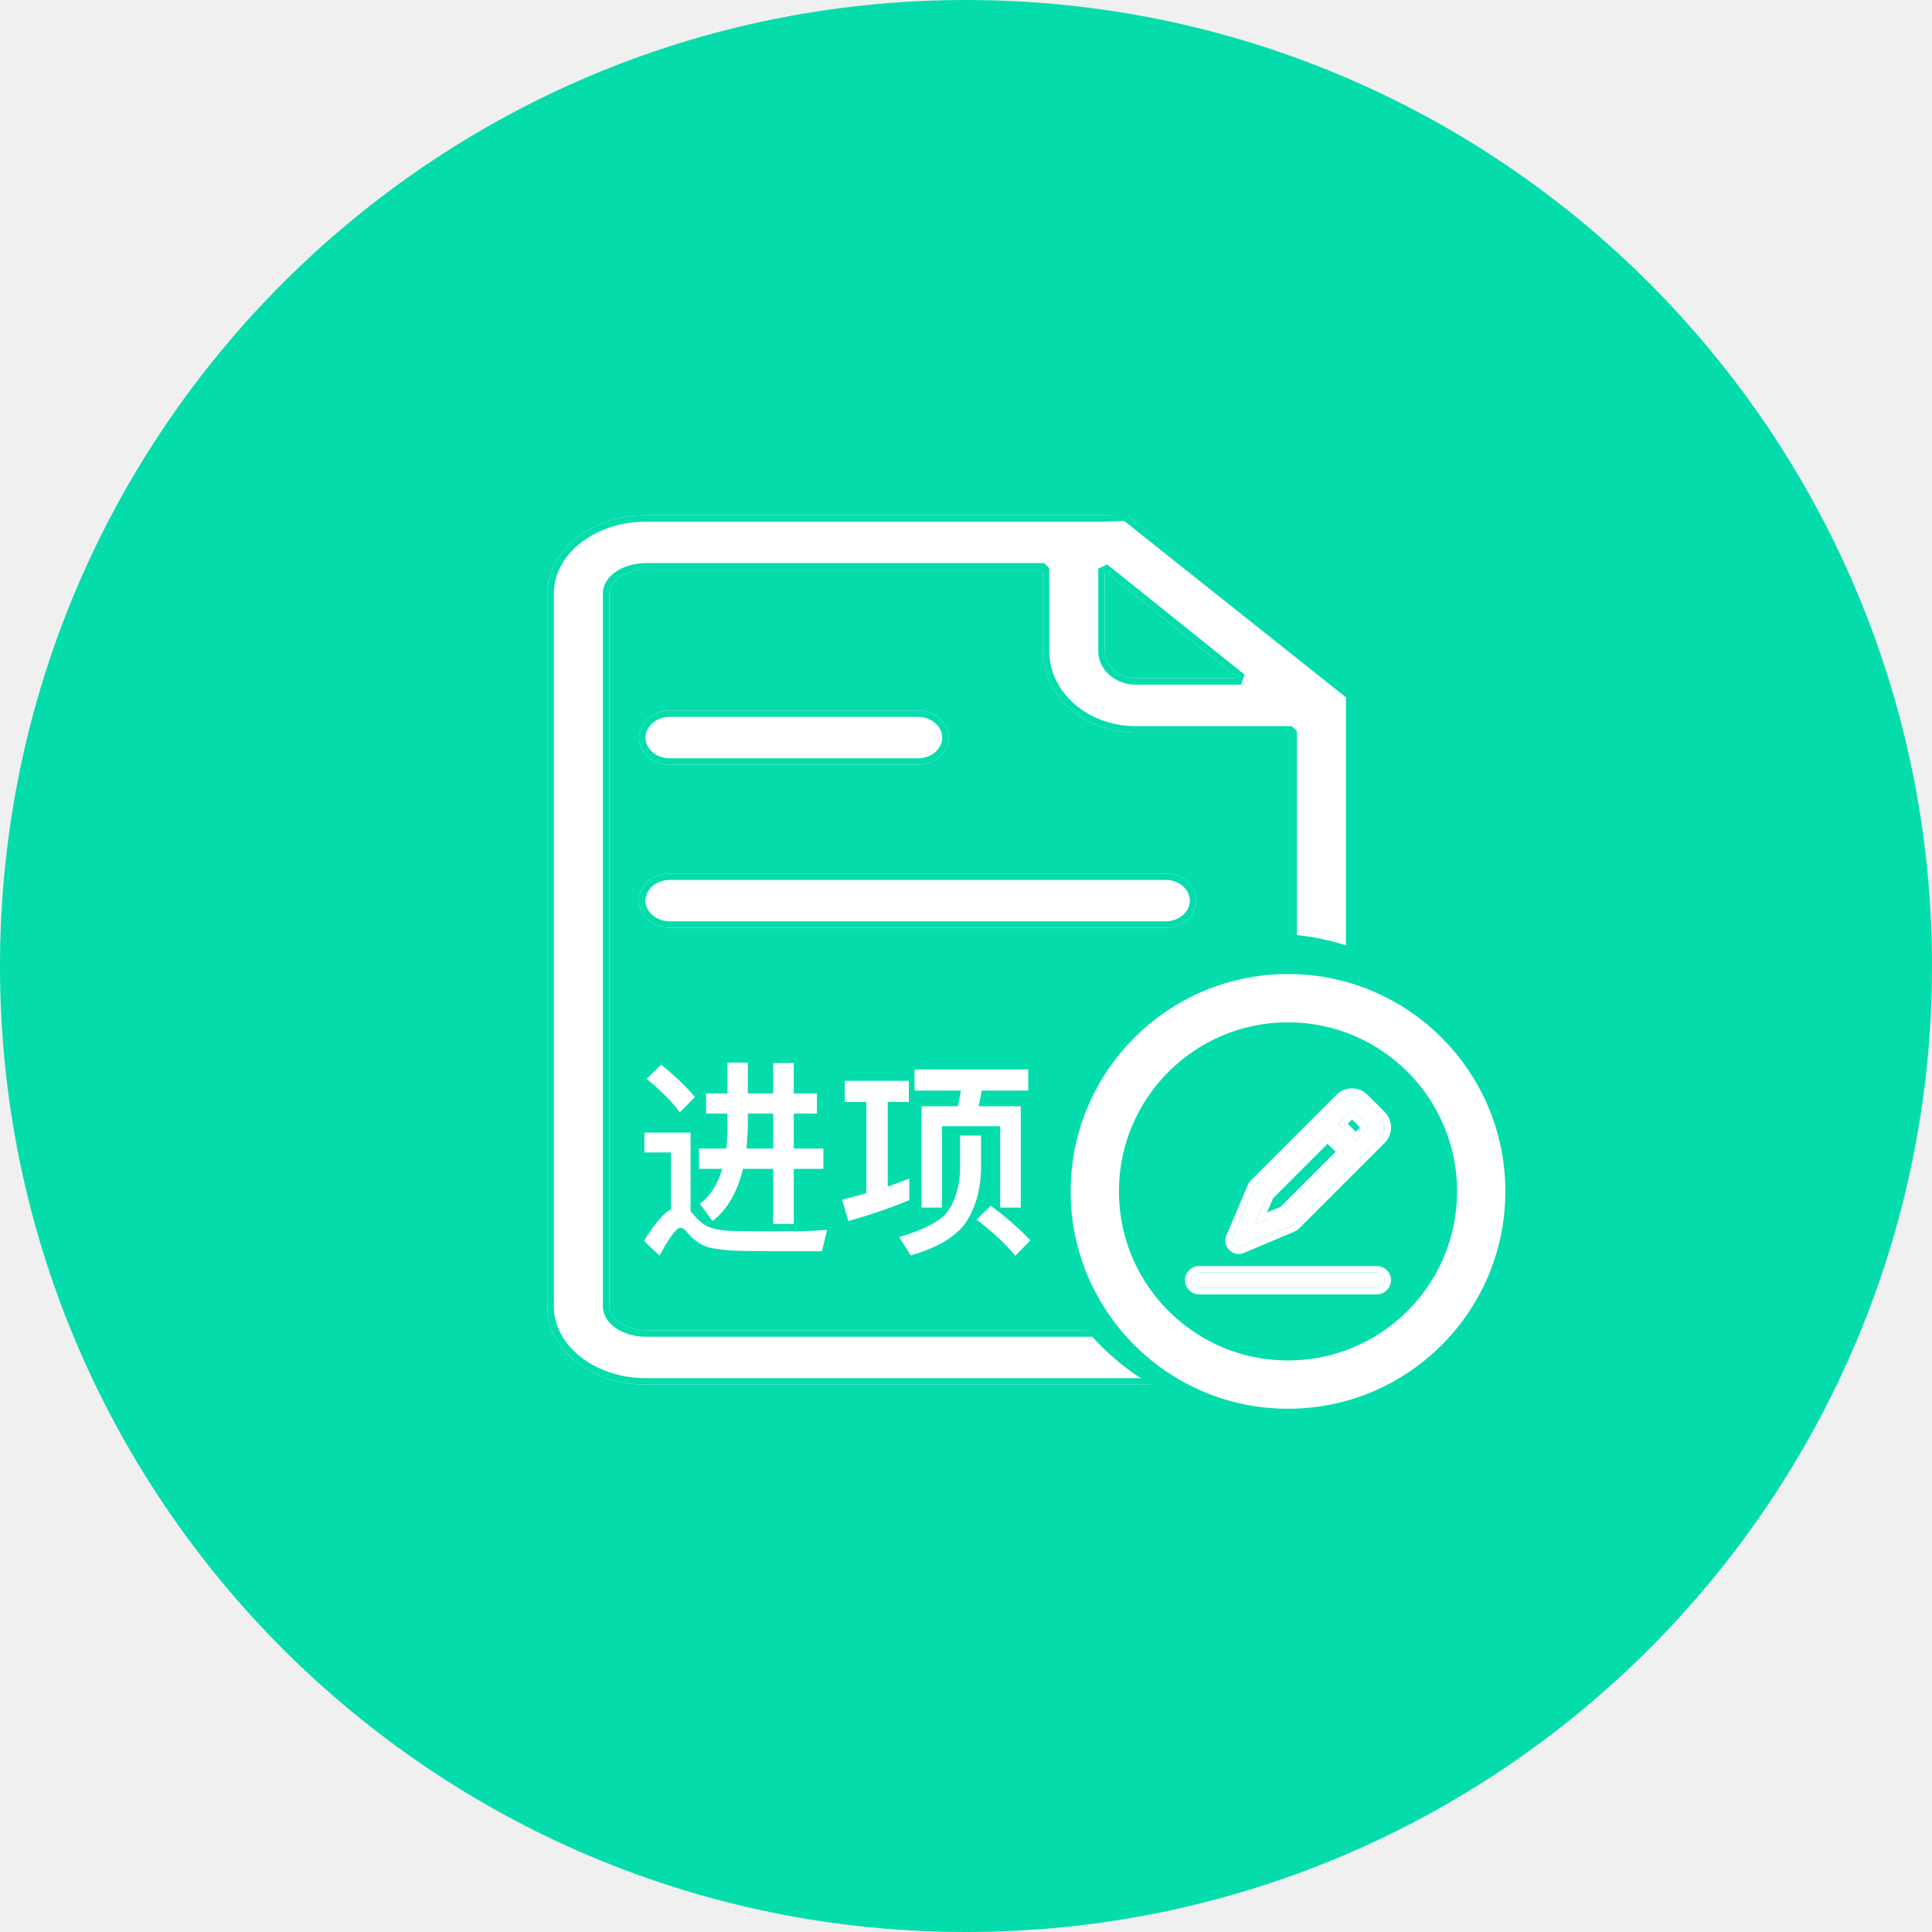
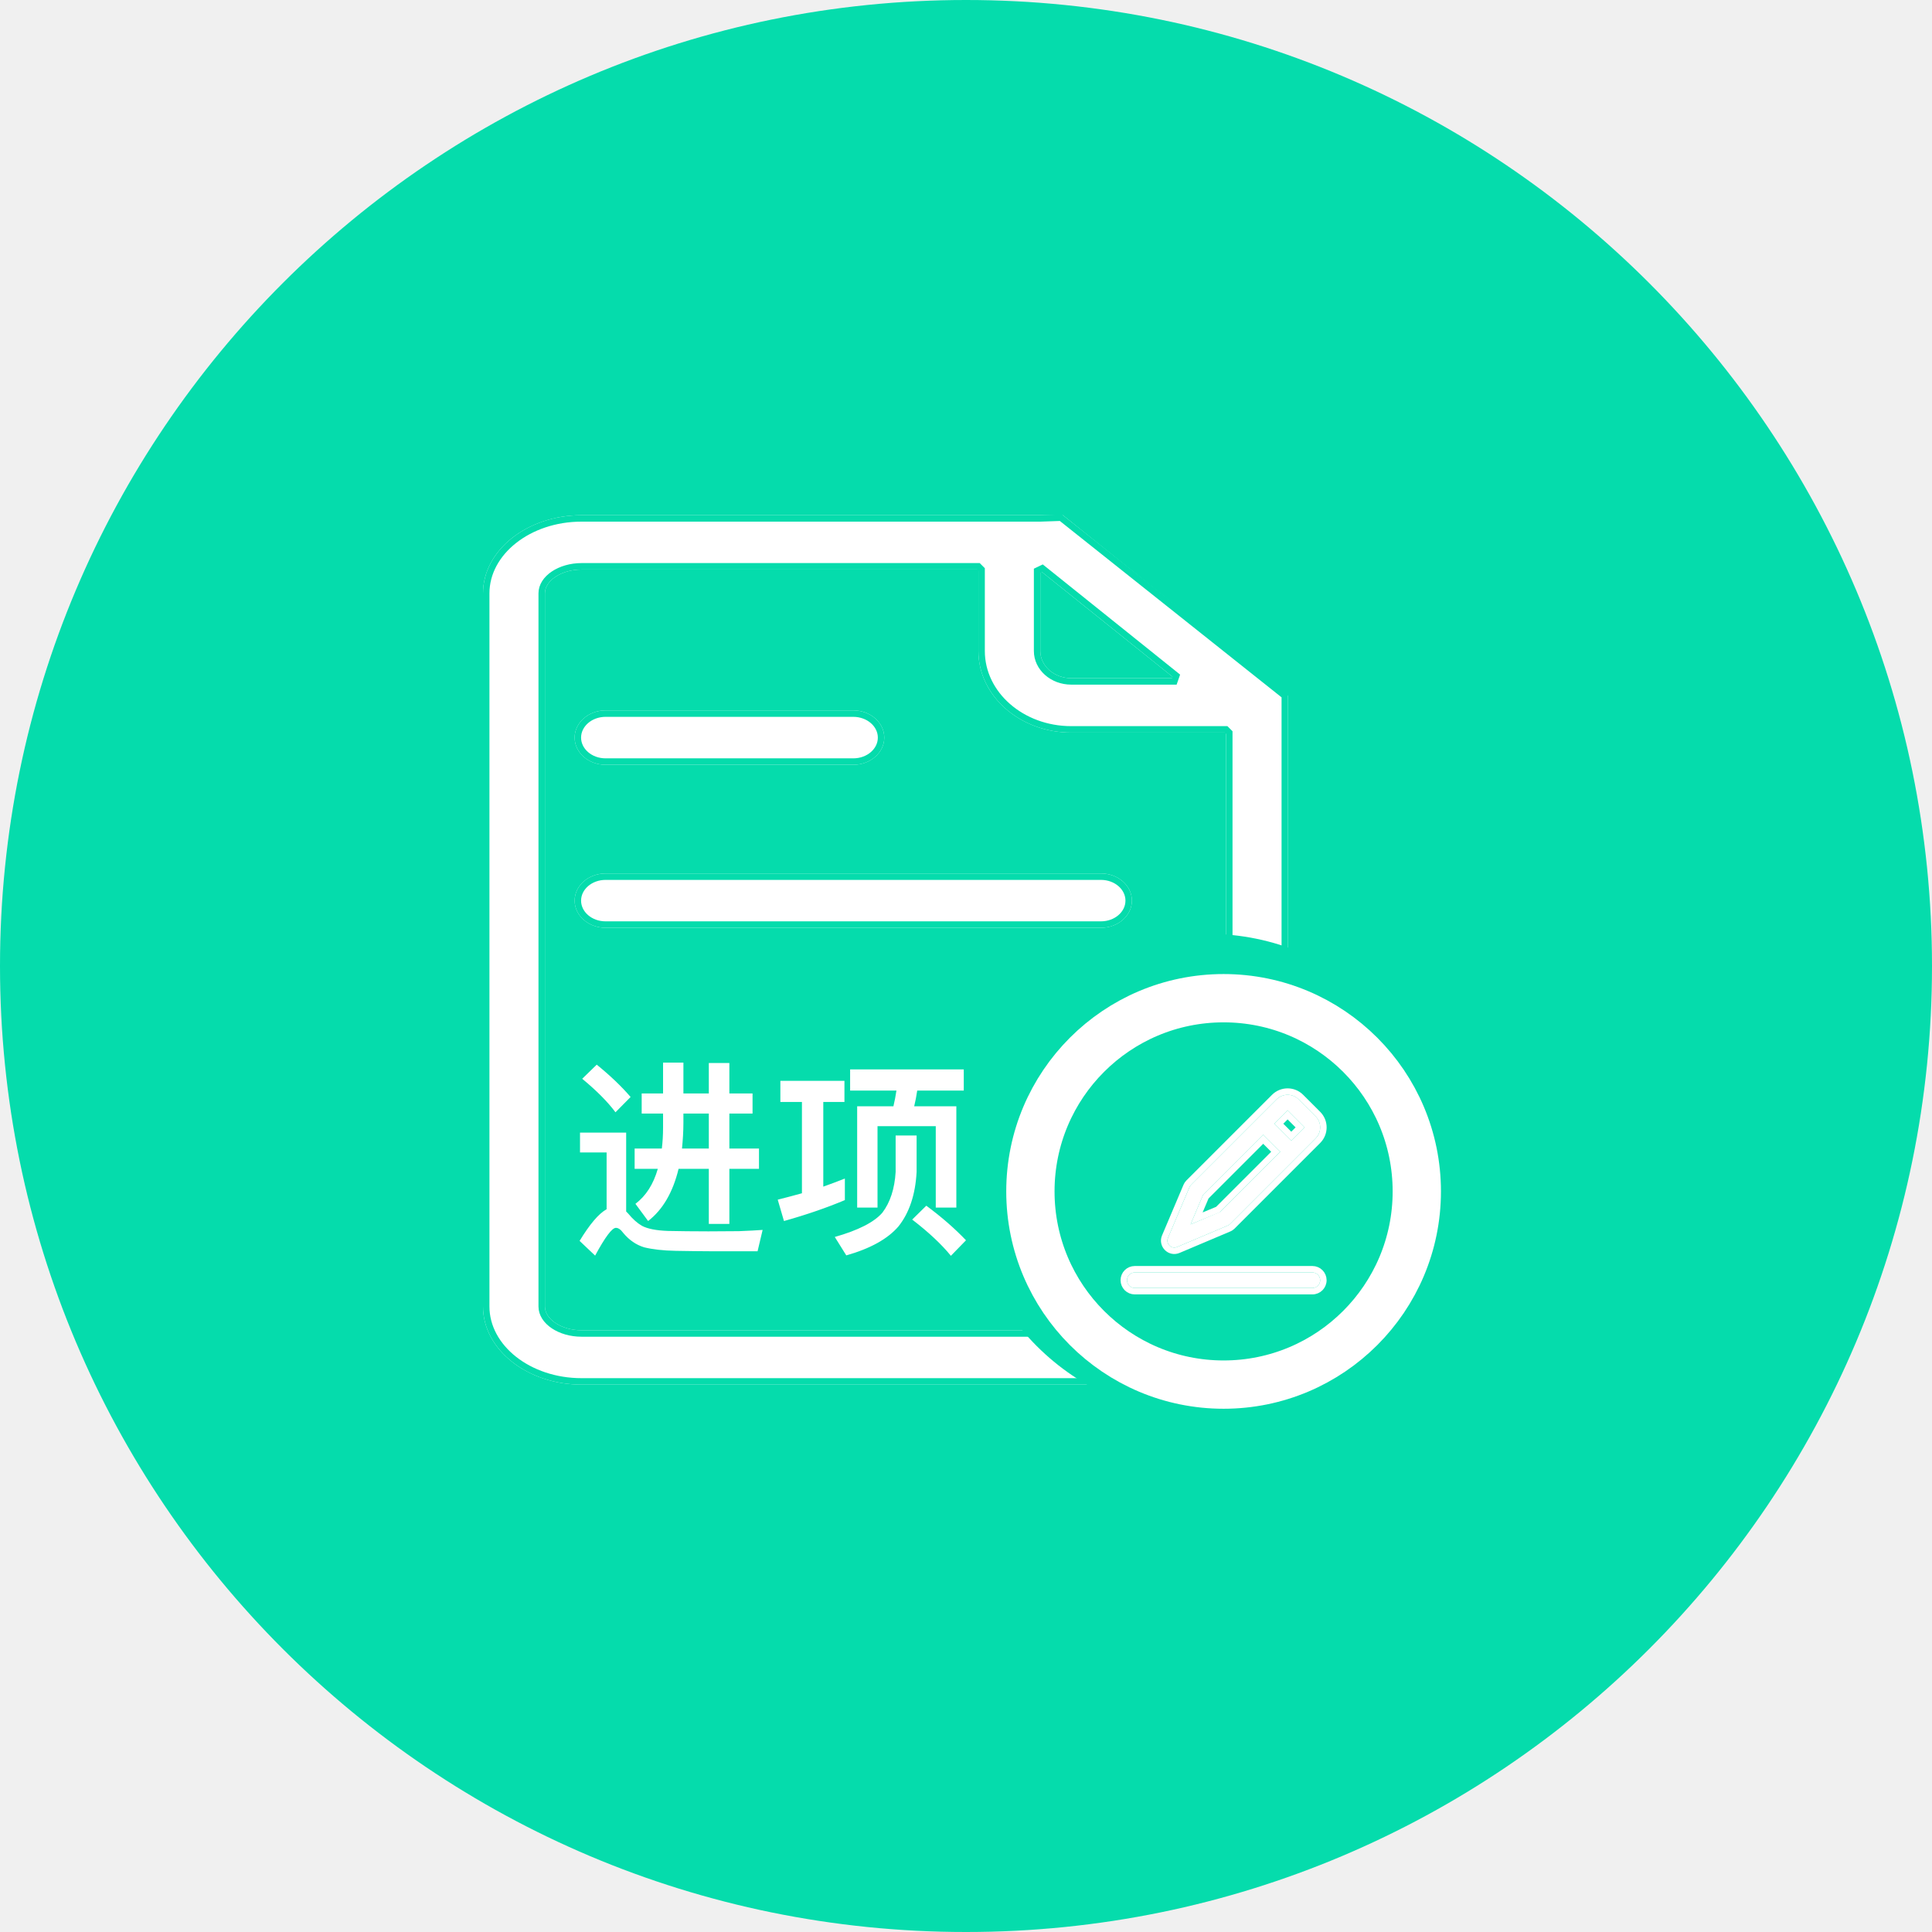
<svg xmlns="http://www.w3.org/2000/svg" xmlns:xlink="http://www.w3.org/1999/xlink" width="60px" height="60px" viewBox="0 0 60 60" version="1.1">
  <defs>
-     <path d="M36.191,30.187 L20.807,30.187 C20.276,30.187 19.846,30.564 19.846,31.03 C19.846,31.497 20.276,31.874 20.807,31.874 L36.191,31.874 C36.722,31.874 37.152,31.497 37.152,31.03 C37.152,30.564 36.722,30.187 36.191,30.187 Z M28.499,35.249 L20.807,35.249 C20.276,35.249 19.846,35.626 19.846,36.093 C19.846,36.559 20.276,36.938 20.807,36.938 L28.499,36.938 C29.032,36.938 29.462,36.559 29.462,36.093 C29.462,35.626 29.032,35.249 28.499,35.249 Z M38.939,16 L20.059,16 C18.373,16 17,17.089 17,18.426 L17,40.573 C17,41.911 18.373,43 20.059,43 L32.385,43 L34.308,43 L35.011,43 L42,37.392 L42,18.426 C42,17.089 40.627,16 38.939,16 Z M34.308,41.276 L34.308,38.782 C34.308,38.317 34.738,37.938 35.268,37.938 L38.47,37.938 L34.308,41.276 Z M40.077,36.249 L35.268,36.249 C33.677,36.249 32.385,37.384 32.385,38.782 L32.385,41.313 L20.059,41.313 C19.443,41.313 18.923,40.973 18.923,40.573 L18.923,18.426 C18.923,18.025 19.443,17.687 20.059,17.687 L38.939,17.687 C39.555,17.687 40.077,18.025 40.077,18.426 L40.077,36.249 Z" id="path-1" />
-     <path d="M42.758,39.517 L37.241,39.517 C37.108,39.517 37,39.625 37,39.758 C37,39.892 37.108,39.999 37.241,39.999 L42.758,39.999 C42.892,39.999 42.999,39.892 42.999,39.758 C42.999,39.625 42.892,39.517 42.758,39.517 Z M38.553,38.727 L40.13,38.06 C40.156,38.049 40.179,38.033 40.199,38.014 L42.858,35.354 C43.046,35.166 43.048,34.86 42.86,34.671 L42.329,34.14 C42.14,33.952 41.834,33.954 41.646,34.142 L38.986,36.801 C38.967,36.821 38.951,36.844 38.94,36.87 L38.272,38.446 C38.235,38.534 38.261,38.623 38.318,38.681 C38.375,38.738 38.464,38.765 38.553,38.727 Z M41.986,34.483 L41.988,34.481 L42.518,35.012 L42.517,35.013 L42.102,35.428 L41.571,34.898 L41.986,34.483 Z M39.364,37.105 L41.23,35.239 L41.761,35.769 L39.894,37.636 L38.974,38.025 L39.364,37.105 Z" id="path-2" />
+     <path d="M19.191,14.187 L3.807,14.187 C3.276,14.187 2.846,14.564 2.846,15.03 C2.846,15.497 3.276,15.874 3.807,15.874 L19.191,15.874 C19.722,15.874 20.152,15.497 20.152,15.03 C20.152,14.564 19.722,14.187 19.191,14.187 Z M11.499,19.249 L3.807,19.249 C3.276,19.249 2.846,19.626 2.846,20.093 C2.846,20.559 3.276,20.938 3.807,20.938 L11.499,20.938 C12.032,20.938 12.462,20.559 12.462,20.093 C12.462,19.626 12.032,19.249 11.499,19.249 Z M21.939,0 L3.059,0 C1.373,0 0,1.089 0,2.426 L0,24.573 C0,25.911 1.373,27 3.059,27 L15.385,27 L17.308,27 L18.011,27 L25,21.392 L25,2.426 C25,1.089 23.627,0 21.939,0 Z M17.308,25.276 L17.308,22.782 C17.308,22.317 17.738,21.938 18.268,21.938 L21.47,21.938 L17.308,25.276 Z M23.077,20.249 L18.268,20.249 C16.677,20.249 15.385,21.384 15.385,22.782 L15.385,25.313 L3.059,25.313 C2.443,25.313 1.923,24.973 1.923,24.573 L1.923,2.426 C1.923,2.025 2.443,1.687 3.059,1.687 L21.939,1.687 C22.555,1.687 23.077,2.025 23.077,2.426 L23.077,20.249 Z" id="path-1" />
+     <path d="M25.758,23.517 L20.241,23.517 C20.108,23.517 20,23.625 20,23.758 C20,23.892 20.108,23.999 20.241,23.999 L25.758,23.999 C25.892,23.999 25.999,23.892 25.999,23.758 C25.999,23.625 25.892,23.517 25.758,23.517 Z M21.553,22.727 L23.13,22.06 C23.156,22.049 23.179,22.033 23.199,22.014 L25.858,19.354 C26.046,19.166 26.048,18.86 25.86,18.671 L25.329,18.14 C25.14,17.952 24.834,17.954 24.646,18.142 L21.986,20.801 C21.967,20.821 21.951,20.844 21.94,20.87 L21.272,22.446 C21.235,22.534 21.261,22.623 21.318,22.681 C21.375,22.738 21.464,22.765 21.553,22.727 Z M24.986,18.483 L24.988,18.481 L25.518,19.012 L25.517,19.013 L25.102,19.428 L24.571,18.898 L24.986,18.483 Z M22.364,21.105 L24.23,19.239 L24.761,19.769 L22.894,21.636 L21.974,22.025 L22.364,21.105 Z" id="path-2" />
  </defs>
  <g id="icon" stroke="none" stroke-width="1" fill="none" fill-rule="evenodd">
    <g id="进项管理-进项发票采集">
      <circle id="Oval-Copy" fill="#05DCAC" transform="translate(30, 30) scale(-1, 1) translate(-30, -30) " cx="30" cy="30" r="30" />
-       <g id="Shape" fill-rule="nonzero" transform="translate(29.5, 29.5) scale(-1, 1) rotate(-180) translate(-29.5, -29.5) ">
-         <use fill="#FFFFFF" fill-rule="evenodd" xlink:href="#path-1" />
-         <path stroke="#05DCAC" stroke-width="0.2" d="M36.191,30.287 L20.807,30.287 C20.328,30.287 19.946,30.622 19.946,31.03 C19.946,31.438 20.328,31.774 20.807,31.774 L36.191,31.774 C36.67,31.774 37.052,31.438 37.052,31.03 C37.052,30.622 36.67,30.287 36.191,30.287 Z M28.499,35.349 L20.807,35.349 C20.328,35.349 19.946,35.685 19.946,36.093 C19.946,36.501 20.329,36.838 20.807,36.838 L28.499,36.838 C28.979,36.838 29.362,36.501 29.362,36.093 C29.362,35.684 28.98,35.349 28.499,35.349 Z M38.939,16.1 L20.059,16.1 C18.424,16.1 17.1,17.15 17.1,18.426 L17.1,40.573 C17.1,41.85 18.424,42.9 20.059,42.9 L34.308,42.9 L34.948,42.922 L41.9,37.392 L41.9,18.426 C41.9,17.15 40.576,16.1 38.939,16.1 Z M34.208,41.276 L34.208,38.782 C34.208,38.258 34.686,37.838 35.268,37.838 L38.47,37.838 L38.532,38.016 L34.371,41.354 L34.208,41.276 Z M40.077,36.349 L35.268,36.349 C33.73,36.349 32.485,37.442 32.485,38.782 L32.485,41.313 L32.385,41.413 L20.059,41.413 C19.395,41.413 18.823,41.04 18.823,40.573 L18.823,18.426 C18.823,17.959 19.394,17.587 20.059,17.587 L38.939,17.587 C39.604,17.587 40.177,17.959 40.177,18.426 L40.177,36.249 L40.077,36.349 Z" />
+       <g id="Group-36" transform="translate(15, 16)">
+         <g id="Shape" fill-rule="nonzero" transform="translate(12.5, 13.5) scale(-1, 1) rotate(-180) translate(-12.5, -13.5) ">
+           <use fill="#FFFFFF" fill-rule="evenodd" xlink:href="#path-1" />
+           <path stroke="#05DCAC" stroke-width="0.2" d="M19.191,14.287 L3.807,14.287 C3.328,14.287 2.946,14.622 2.946,15.03 C2.946,15.438 3.328,15.774 3.807,15.774 L19.191,15.774 C19.67,15.774 20.052,15.438 20.052,15.03 C20.052,14.622 19.67,14.287 19.191,14.287 Z M11.499,19.349 L3.807,19.349 C3.328,19.349 2.946,19.685 2.946,20.093 C2.946,20.501 3.329,20.838 3.807,20.838 L11.499,20.838 C11.979,20.838 12.362,20.501 12.362,20.093 C12.362,19.684 11.98,19.349 11.499,19.349 Z M21.939,0.1 L3.059,0.1 C1.424,0.1 0.1,1.15 0.1,2.426 L0.1,24.573 C0.1,25.85 1.424,26.9 3.059,26.9 L17.308,26.9 L17.948,26.922 L24.9,21.392 L24.9,2.426 C24.9,1.15 23.576,0.1 21.939,0.1 Z M17.208,25.276 L17.208,22.782 C17.208,22.258 17.686,21.838 18.268,21.838 L21.47,21.838 L21.532,22.016 L17.371,25.354 L17.208,25.276 Z M23.077,20.349 L18.268,20.349 C16.73,20.349 15.485,21.442 15.485,22.782 L15.485,25.313 L15.385,25.413 L3.059,25.413 C2.395,25.413 1.823,25.04 1.823,24.573 L1.823,2.426 C1.823,1.959 2.394,1.587 3.059,1.587 L21.939,1.587 C22.604,1.587 23.177,1.959 23.177,2.426 L23.177,20.249 L23.077,20.349 Z" />
+         </g>
+         <circle id="Oval-10" fill="#05DCAC" cx="22.5" cy="20.5" r="7.5" />
+         <circle id="Oval-11" stroke="#FFFFFF" stroke-width="1.5" fill="#05DCAC" cx="23" cy="21" r="6" />
+         <g id="Shape" fill-rule="nonzero">
+           <use fill="#FFFFFF" fill-rule="evenodd" xlink:href="#path-2" />
+           <path stroke="#FFFFFF" stroke-width="0.2" d="M25.758,23.417 C25.947,23.417 26.099,23.57 26.099,23.758 C26.099,23.947 25.947,24.099 25.758,24.099 L20.241,24.099 C20.053,24.099 19.9,23.947 19.9,23.758 C19.9,23.57 20.053,23.417 20.241,23.417 L25.758,23.417 Z M21.592,22.819 L21.592,22.819 C21.469,22.871 21.336,22.841 21.247,22.751 C21.158,22.661 21.128,22.529 21.18,22.407 L21.848,20.831 C21.864,20.793 21.887,20.759 21.915,20.731 L24.575,18.071 C24.802,17.844 25.172,17.843 25.399,18.07 L25.93,18.601 C26.157,18.828 26.156,19.198 25.929,19.425 L23.268,22.086 C23.239,22.114 23.206,22.136 23.169,22.152 L21.592,22.819 Z M24.988,18.623 L24.713,18.898 L25.102,19.287 L25.377,19.012 L24.988,18.623 Z M22.448,21.162 L22.161,21.839 L22.823,21.565 L24.619,19.769 L24.23,19.38 L22.448,21.162 Z" />
+         </g>
+         <path d="M3.532,17.064 C3.945,17.399 4.296,17.733 4.584,18.068 L4.114,18.543 C3.876,18.222 3.532,17.875 3.081,17.502 L3.532,17.064 Z M7.094,22.859 C6.756,22.859 6.387,22.852 5.992,22.846 C5.592,22.839 5.266,22.801 5.003,22.736 C4.753,22.659 4.54,22.511 4.358,22.293 C4.277,22.183 4.202,22.132 4.127,22.132 C4.008,22.132 3.795,22.415 3.482,22.994 L3,22.537 C3.313,22.023 3.588,21.695 3.839,21.553 L3.839,19.791 L3.013,19.791 L3.013,19.174 L4.446,19.174 L4.446,21.624 L4.509,21.688 C4.646,21.855 4.79,21.984 4.934,22.068 C5.116,22.164 5.385,22.215 5.748,22.228 C6.105,22.235 6.524,22.241 7,22.241 C7.313,22.241 7.626,22.235 7.951,22.235 C8.271,22.222 8.515,22.209 8.684,22.196 L8.527,22.859 L7.094,22.859 Z M4.928,17.958 L5.592,17.958 L5.592,17 L6.224,17 L6.224,17.958 L7.013,17.958 L7.013,17.013 L7.651,17.013 L7.651,17.958 L8.371,17.958 L8.371,18.582 L7.651,18.582 L7.651,19.669 L8.571,19.669 L8.571,20.299 L7.651,20.299 L7.651,22.01 L7.013,22.01 L7.013,20.299 L6.074,20.299 C5.898,21.026 5.585,21.566 5.128,21.92 L4.734,21.386 C5.059,21.141 5.291,20.781 5.429,20.299 L4.709,20.299 L4.709,19.669 L5.554,19.669 C5.579,19.463 5.592,19.251 5.592,19.019 L5.592,18.582 L4.928,18.582 L4.928,17.958 Z M6.224,18.582 L6.224,18.865 C6.224,19.148 6.205,19.418 6.18,19.669 L7.013,19.669 L7.013,18.582 L6.224,18.582 Z M9.905,18.222 L9.235,18.222 L9.235,17.566 L11.225,17.566 L11.225,18.222 L10.568,18.222 L10.568,20.852 C10.806,20.768 11.025,20.685 11.238,20.601 L11.238,21.27 C10.687,21.502 10.061,21.72 9.347,21.92 L9.153,21.257 C9.416,21.193 9.667,21.122 9.905,21.058 L9.905,18.222 Z M11.401,17.212 L14.931,17.212 L14.931,17.868 L13.485,17.868 C13.46,18.035 13.429,18.203 13.391,18.357 L14.7,18.357 L14.7,21.502 L14.061,21.502 L14.061,18.974 L12.252,18.974 L12.252,21.502 L11.62,21.502 L11.62,18.357 L12.746,18.357 C12.784,18.196 12.815,18.035 12.84,17.868 L11.401,17.868 L11.401,17.212 Z M13.767,21.444 C14.255,21.804 14.662,22.164 15,22.518 L14.531,23 C14.249,22.653 13.848,22.273 13.329,21.875 L13.767,21.444 Z M12.815,19.264 L13.466,19.264 L13.466,20.395 C13.429,21.096 13.241,21.662 12.903,22.087 C12.571,22.473 12.033,22.775 11.282,22.987 L10.925,22.415 C11.651,22.209 12.146,21.958 12.402,21.662 C12.646,21.341 12.784,20.916 12.815,20.395 L12.815,19.264 Z" id="进项" fill="#FFFFFF" />
      </g>
-       <circle id="Oval-10" fill="#05DCAC" cx="39.5" cy="36.5" r="7.5" />
-       <circle id="Oval-11" stroke="#FFFFFF" stroke-width="1.5" fill="#05DCAC" cx="40" cy="37" r="6" />
-       <g id="Shape" fill-rule="nonzero">
-         <use fill="#FFFFFF" fill-rule="evenodd" xlink:href="#path-2" />
-         <path stroke="#FFFFFF" stroke-width="0.2" d="M42.758,39.417 C42.947,39.417 43.099,39.57 43.099,39.758 C43.099,39.947 42.947,40.099 42.758,40.099 L37.241,40.099 C37.053,40.099 36.9,39.947 36.9,39.758 C36.9,39.57 37.053,39.417 37.241,39.417 L42.758,39.417 Z M38.592,38.819 L38.592,38.819 C38.469,38.871 38.336,38.841 38.247,38.751 C38.158,38.661 38.128,38.529 38.18,38.407 L38.848,36.831 C38.864,36.793 38.887,36.759 38.915,36.731 L41.575,34.071 C41.802,33.844 42.172,33.843 42.399,34.07 L42.93,34.601 C43.157,34.828 43.156,35.198 42.929,35.425 L40.268,38.086 C40.239,38.114 40.206,38.136 40.169,38.152 L38.592,38.819 Z M41.988,34.623 L41.713,34.898 L42.102,35.287 L42.377,35.012 L41.988,34.623 Z M39.448,37.162 L39.161,37.839 L39.823,37.565 L41.619,35.769 L41.23,35.38 L39.448,37.162 Z" />
-       </g>
-       <path d="M20.532,33.064 C20.945,33.399 21.296,33.733 21.584,34.068 L21.114,34.543 C20.876,34.222 20.532,33.875 20.081,33.502 L20.532,33.064 Z M24.094,38.859 C23.756,38.859 23.387,38.852 22.992,38.846 C22.592,38.839 22.266,38.801 22.003,38.736 C21.753,38.659 21.54,38.511 21.358,38.293 C21.277,38.183 21.202,38.132 21.127,38.132 C21.008,38.132 20.795,38.415 20.482,38.994 L20,38.537 C20.313,38.023 20.588,37.695 20.839,37.553 L20.839,35.791 L20.013,35.791 L20.013,35.174 L21.446,35.174 L21.446,37.624 L21.509,37.688 C21.646,37.855 21.79,37.984 21.934,38.068 C22.116,38.164 22.385,38.215 22.748,38.228 C23.105,38.235 23.524,38.241 24,38.241 C24.313,38.241 24.626,38.235 24.951,38.235 C25.271,38.222 25.515,38.209 25.684,38.196 L25.527,38.859 L24.094,38.859 Z M21.928,33.958 L22.592,33.958 L22.592,33 L23.224,33 L23.224,33.958 L24.013,33.958 L24.013,33.013 L24.651,33.013 L24.651,33.958 L25.371,33.958 L25.371,34.582 L24.651,34.582 L24.651,35.669 L25.571,35.669 L25.571,36.299 L24.651,36.299 L24.651,38.01 L24.013,38.01 L24.013,36.299 L23.074,36.299 C22.898,37.026 22.585,37.566 22.128,37.92 L21.734,37.386 C22.059,37.141 22.291,36.781 22.429,36.299 L21.709,36.299 L21.709,35.669 L22.554,35.669 C22.579,35.463 22.592,35.251 22.592,35.019 L22.592,34.582 L21.928,34.582 L21.928,33.958 Z M23.224,34.582 L23.224,34.865 C23.224,35.148 23.205,35.418 23.18,35.669 L24.013,35.669 L24.013,34.582 L23.224,34.582 Z M26.905,34.222 L26.235,34.222 L26.235,33.566 L28.225,33.566 L28.225,34.222 L27.568,34.222 L27.568,36.852 C27.806,36.768 28.025,36.685 28.238,36.601 L28.238,37.27 C27.687,37.502 27.061,37.72 26.347,37.92 L26.153,37.257 C26.416,37.193 26.667,37.122 26.905,37.058 L26.905,34.222 Z M28.401,33.212 L31.931,33.212 L31.931,33.868 L30.485,33.868 C30.46,34.035 30.429,34.203 30.391,34.357 L31.7,34.357 L31.7,37.502 L31.061,37.502 L31.061,34.974 L29.252,34.974 L29.252,37.502 L28.62,37.502 L28.62,34.357 L29.746,34.357 C29.784,34.196 29.815,34.035 29.84,33.868 L28.401,33.868 L28.401,33.212 Z M30.767,37.444 C31.255,37.804 31.662,38.164 32,38.518 L31.531,39 C31.249,38.653 30.848,38.273 30.329,37.875 L30.767,37.444 Z M29.815,35.264 L30.466,35.264 L30.466,36.395 C30.429,37.096 30.241,37.662 29.903,38.087 C29.571,38.473 29.033,38.775 28.282,38.987 L27.925,38.415 C28.651,38.209 29.146,37.958 29.402,37.662 C29.646,37.341 29.784,36.916 29.815,36.395 L29.815,35.264 Z" id="进项" fill="#FFFFFF" />
    </g>
  </g>
</svg>
